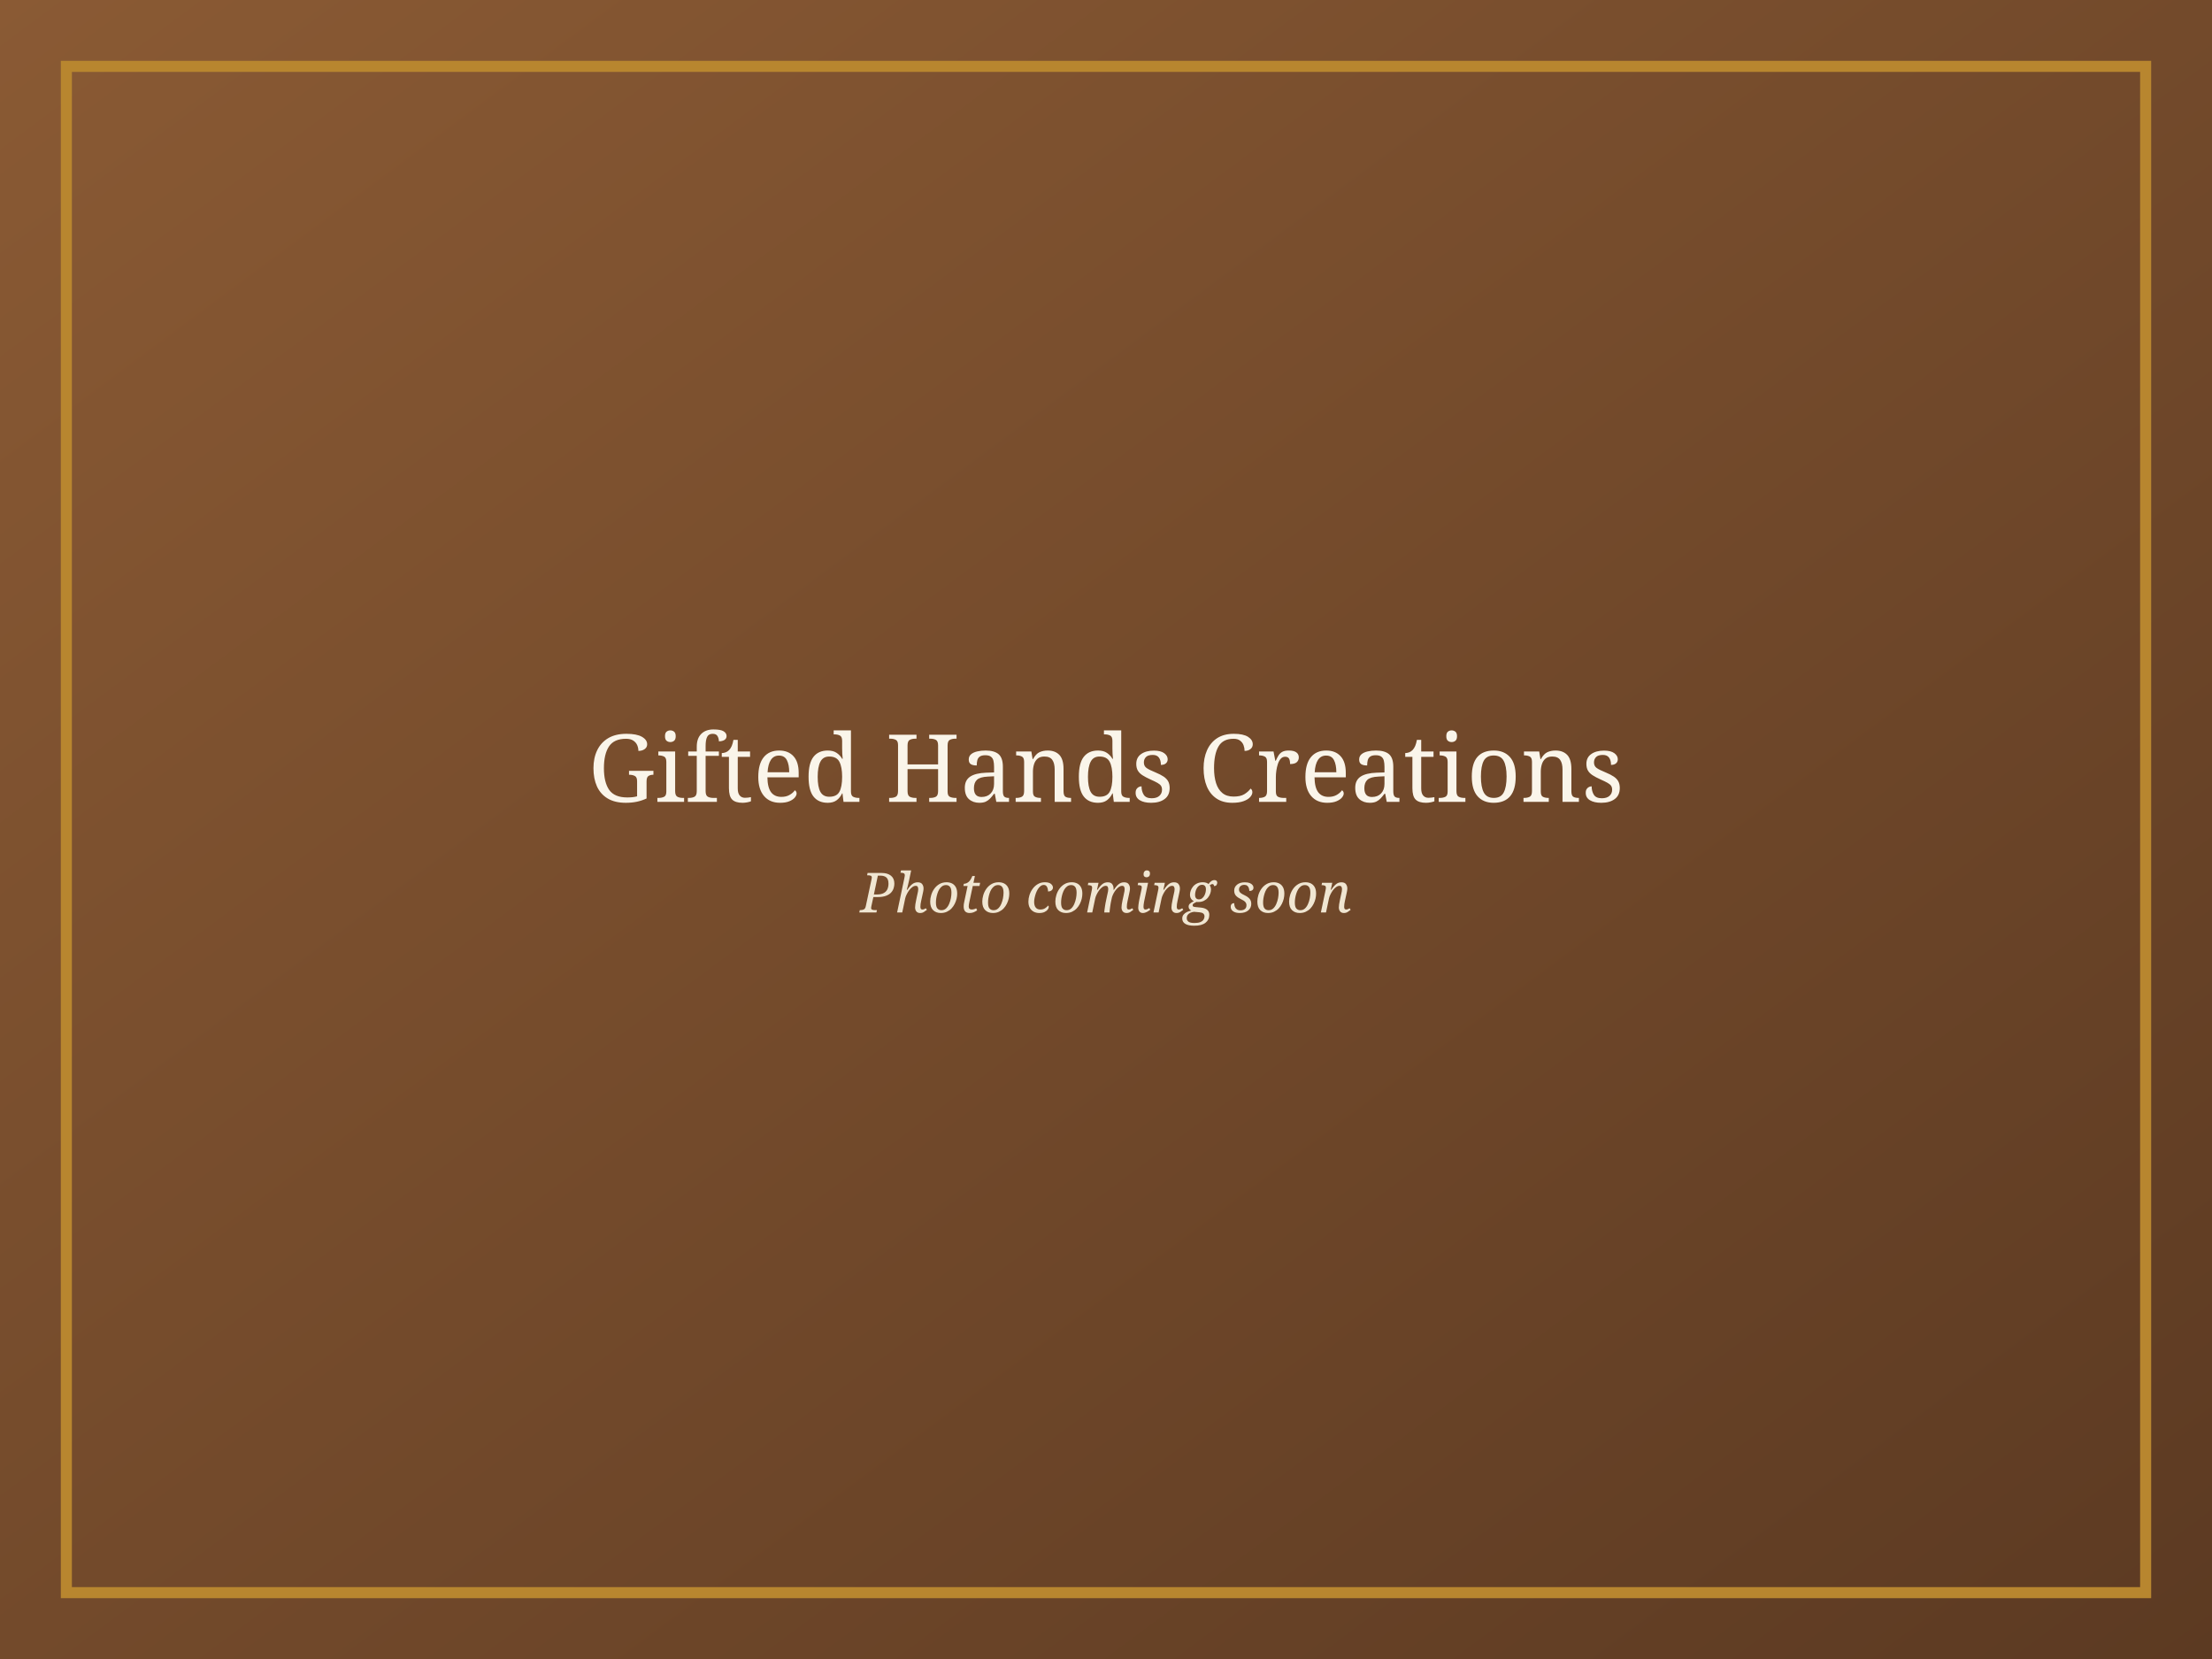
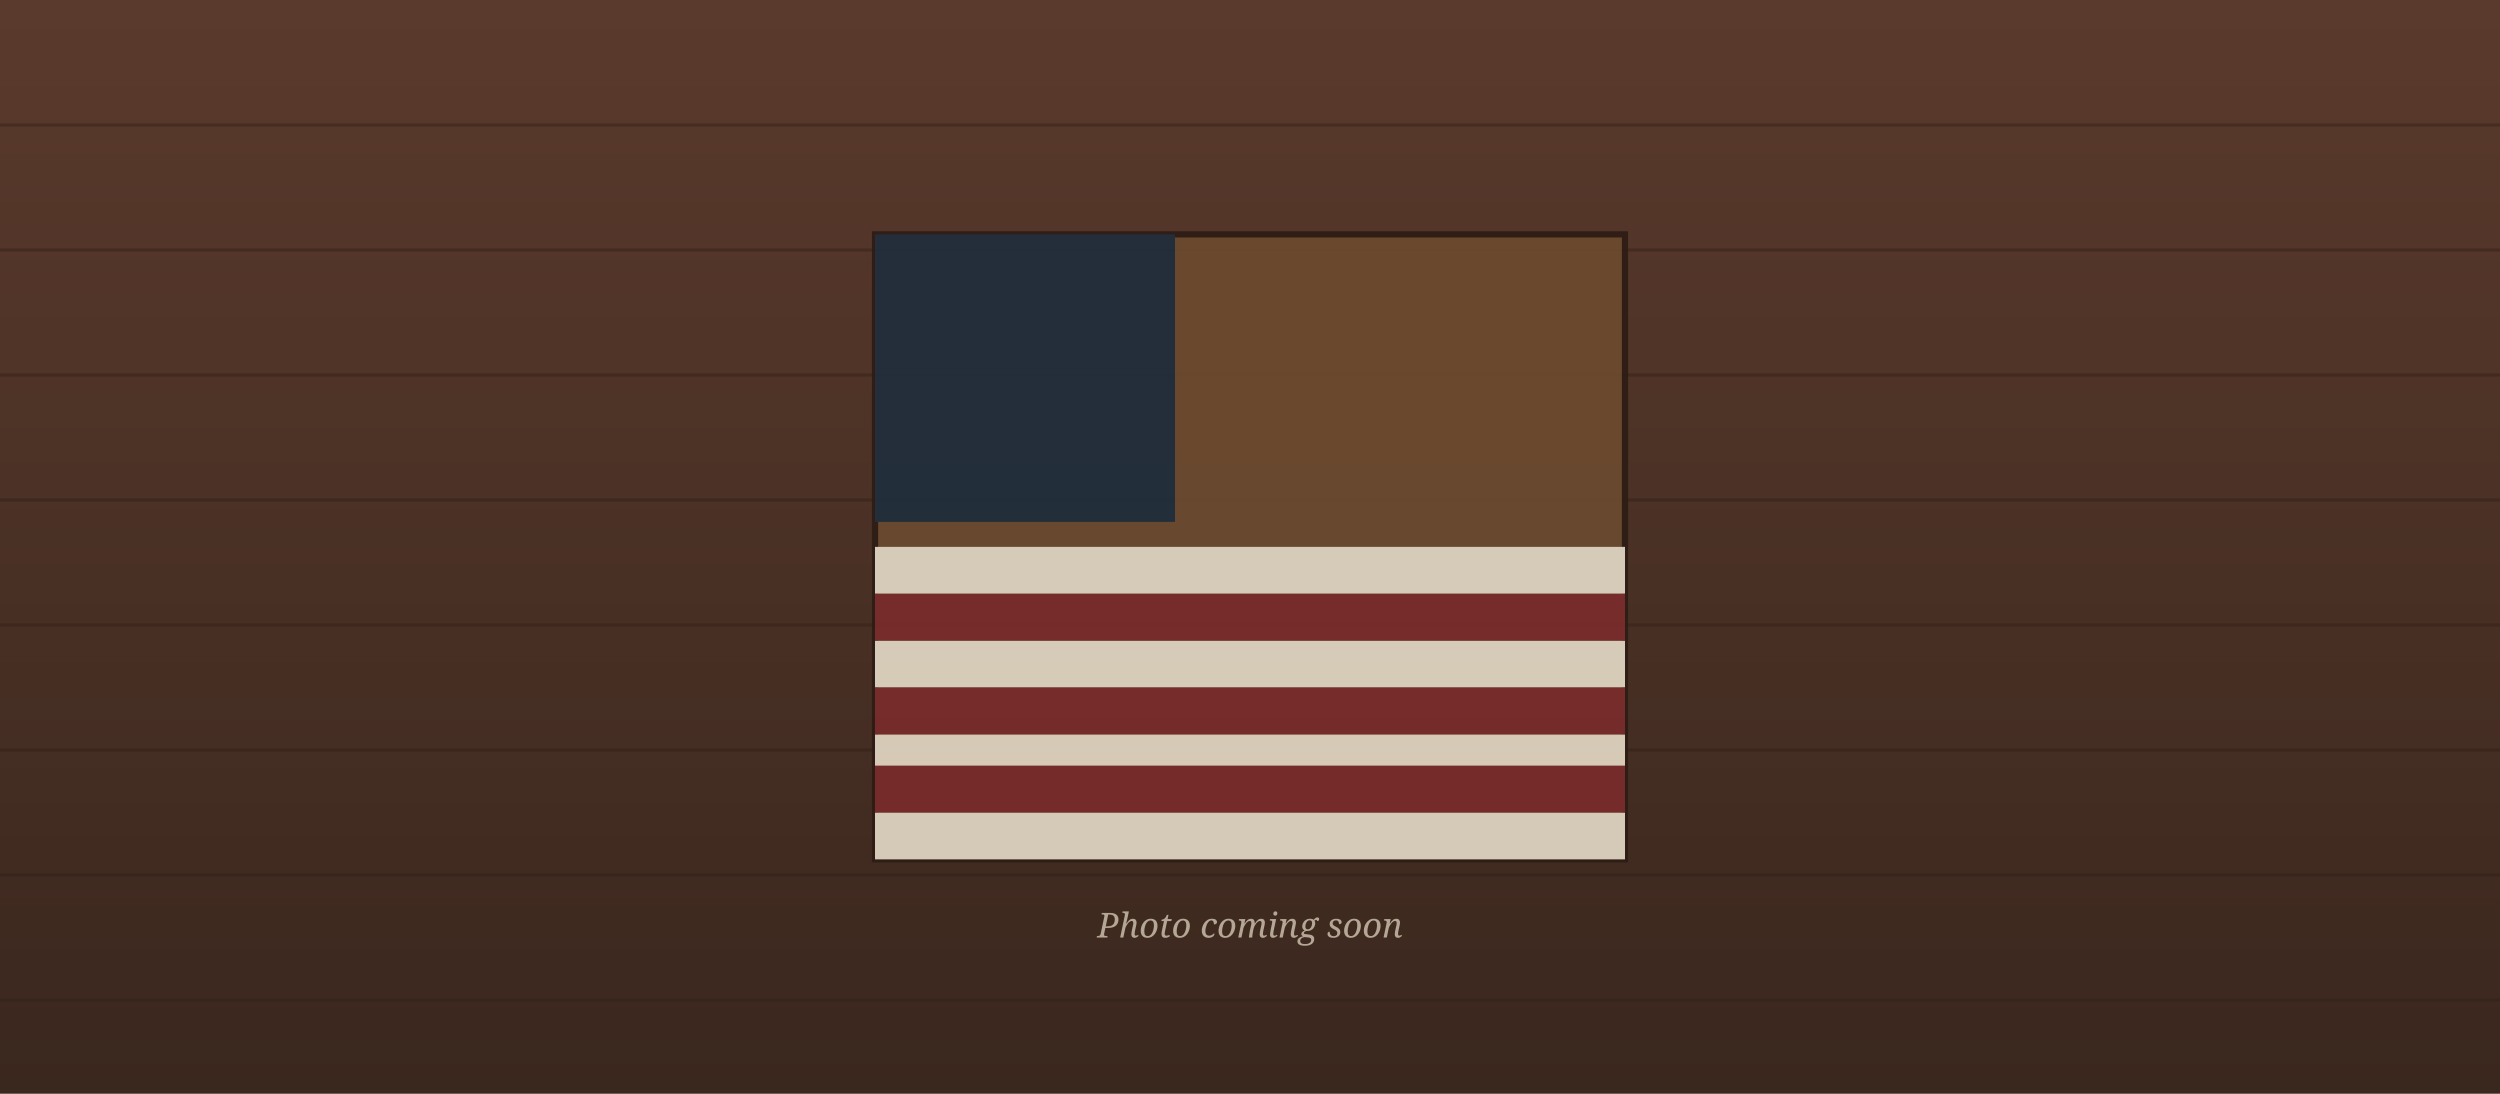
- <svg xmlns="http://www.w3.org/2000/svg" viewBox="0 0 800 600" role="img" aria-labelledby="t d">
+ <svg xmlns="http://www.w3.org/2000/svg" viewBox="0 0 1600 700" role="img" aria-labelledby="t d" preserveAspectRatio="xMidYMid slice">
  <defs>
-     <linearGradient id="wood" x1="0" y1="0" x2="1" y2="1">
-       <stop offset="0%" stop-color="#8a5a34" />
-       <stop offset="100%" stop-color="#5c3a22" />
+     <linearGradient id="brick" x1="0" y1="0" x2="0" y2="1">
+       <stop offset="0%" stop-color="#5a3a2c" />
+       <stop offset="100%" stop-color="#3a271e" />
    </linearGradient>
  </defs>
-   <rect width="800" height="600" fill="url(#wood)" />
-   <rect x="24" y="24" width="752" height="552" fill="none" stroke="#b8862f" stroke-width="4" />
-   <text x="400" y="290" text-anchor="middle" font-family="Georgia, serif" font-size="34" fill="#faf5ea">Gifted Hands Creations</text>
-   <text x="400" y="330" text-anchor="middle" font-family="Georgia, serif" font-style="italic" font-size="20" fill="#f0e6d2">Photo coming soon</text>
+   <rect width="1600" height="700" fill="url(#brick)" />
+   <g stroke="#2c1c14" stroke-width="2" opacity="0.4">
+     <line x1="0" y1="80" x2="1600" y2="80" />
+     <line x1="0" y1="160" x2="1600" y2="160" />
+     <line x1="0" y1="240" x2="1600" y2="240" />
+     <line x1="0" y1="320" x2="1600" y2="320" />
+     <line x1="0" y1="400" x2="1600" y2="400" />
+     <line x1="0" y1="480" x2="1600" y2="480" />
+     <line x1="0" y1="560" x2="1600" y2="560" />
+     <line x1="0" y1="640" x2="1600" y2="640" />
+   </g>
+   <g transform="translate(560,150)" opacity="0.9">
+     <rect x="0" y="0" width="480" height="400" fill="#6b4a2f" stroke="#2c1c14" stroke-width="4" />
+     <rect x="0" y="0" width="192" height="184" fill="#1f2d3d" />
+     <g fill="#e6dcc8">
+       <rect x="0" y="200" width="480" height="30" />
+       <rect x="0" y="260" width="480" height="30" />
+       <rect x="0" y="320" width="480" height="30" />
+       <rect x="0" y="370" width="480" height="30" />
+     </g>
+     <g fill="#7a2b2b">
+       <rect x="0" y="230" width="480" height="30" />
+       <rect x="0" y="290" width="480" height="30" />
+       <rect x="0" y="340" width="480" height="30" />
+     </g>
+   </g>
+   <text x="800" y="600" text-anchor="middle" font-family="Georgia, serif" font-style="italic" font-size="22" fill="#e6dcc8" opacity="0.7">Photo coming soon</text>
</svg>
